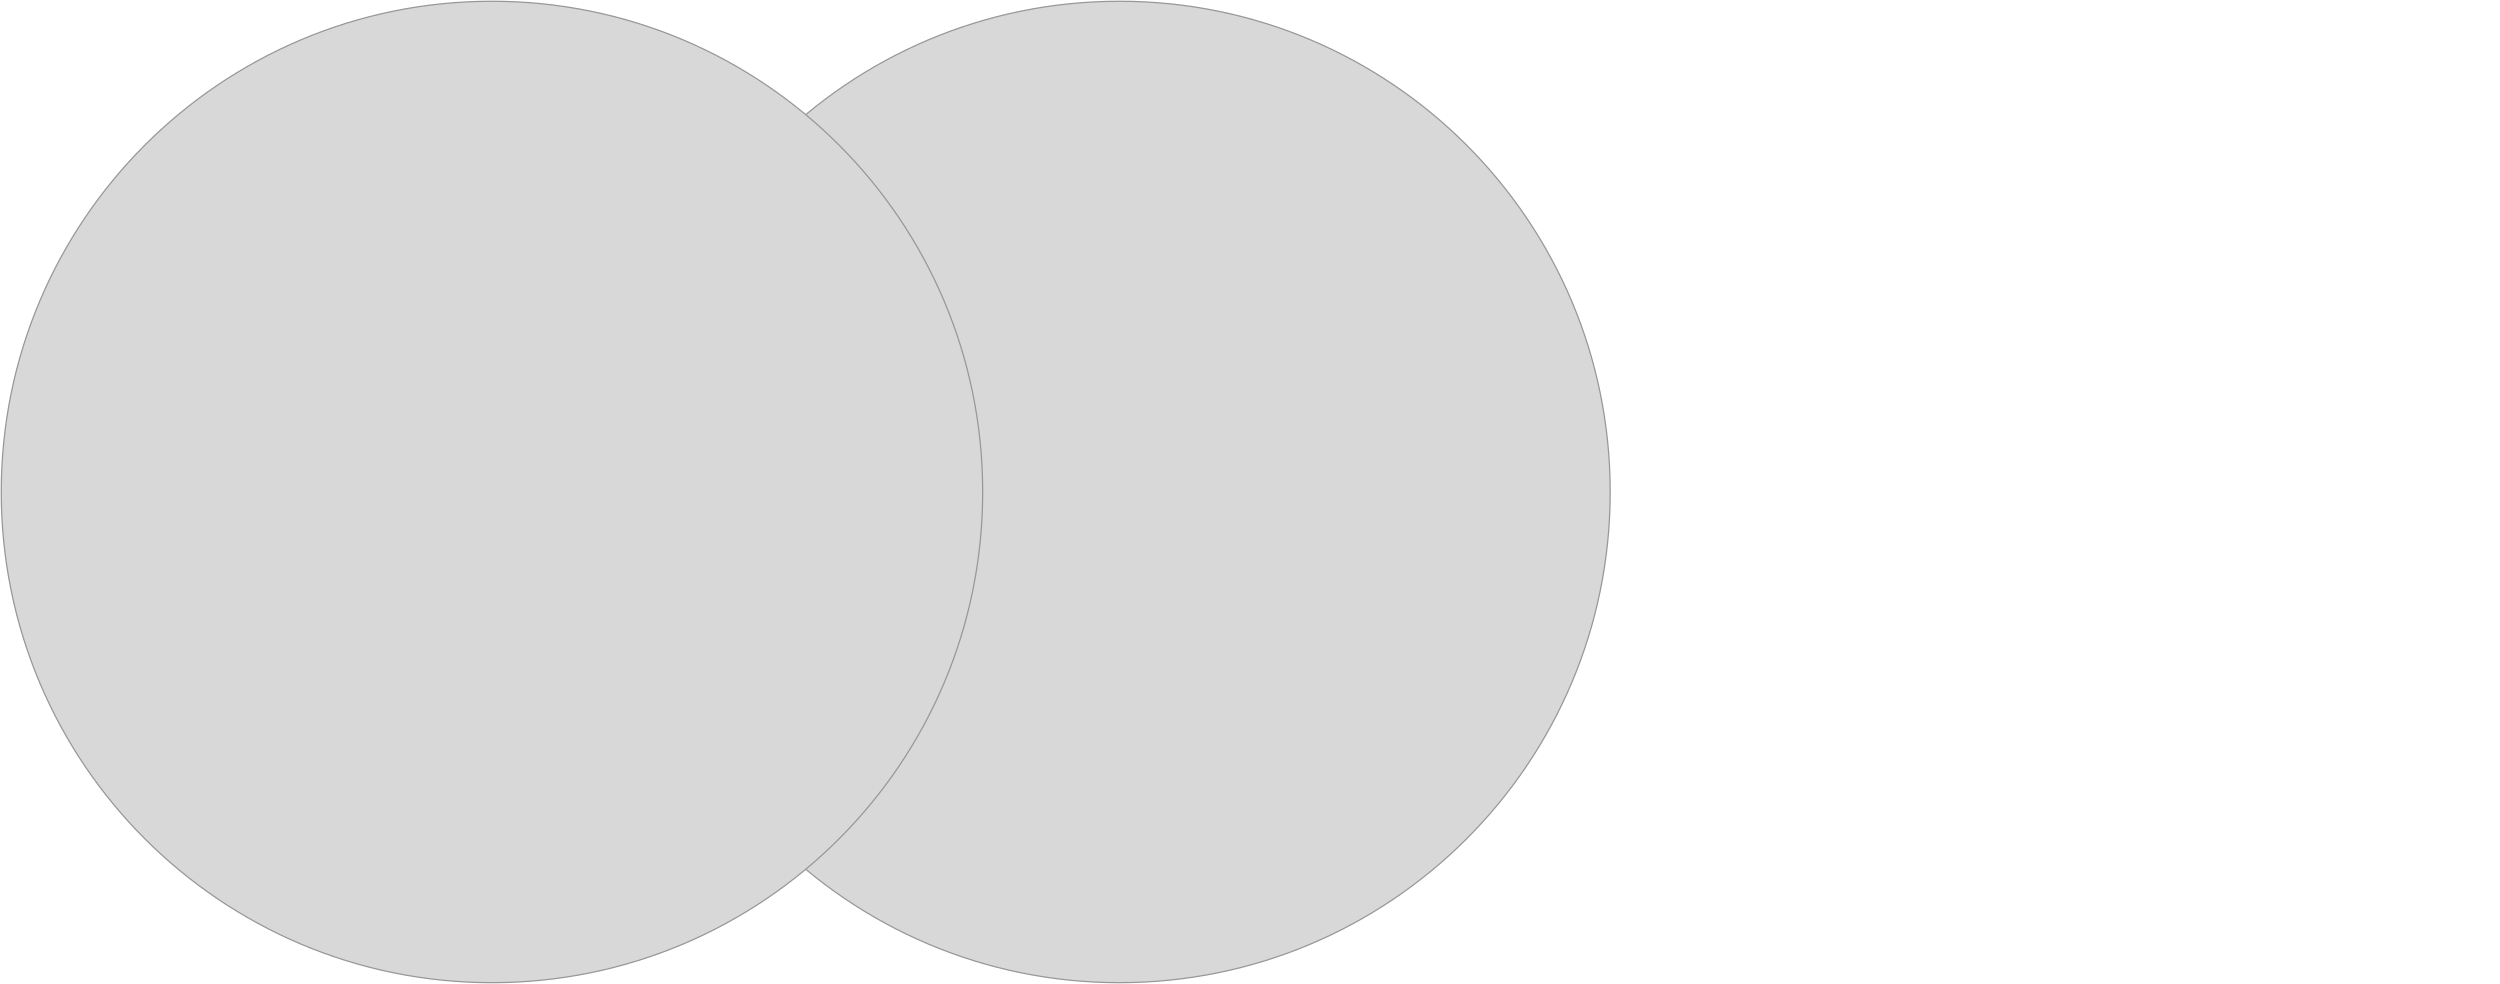
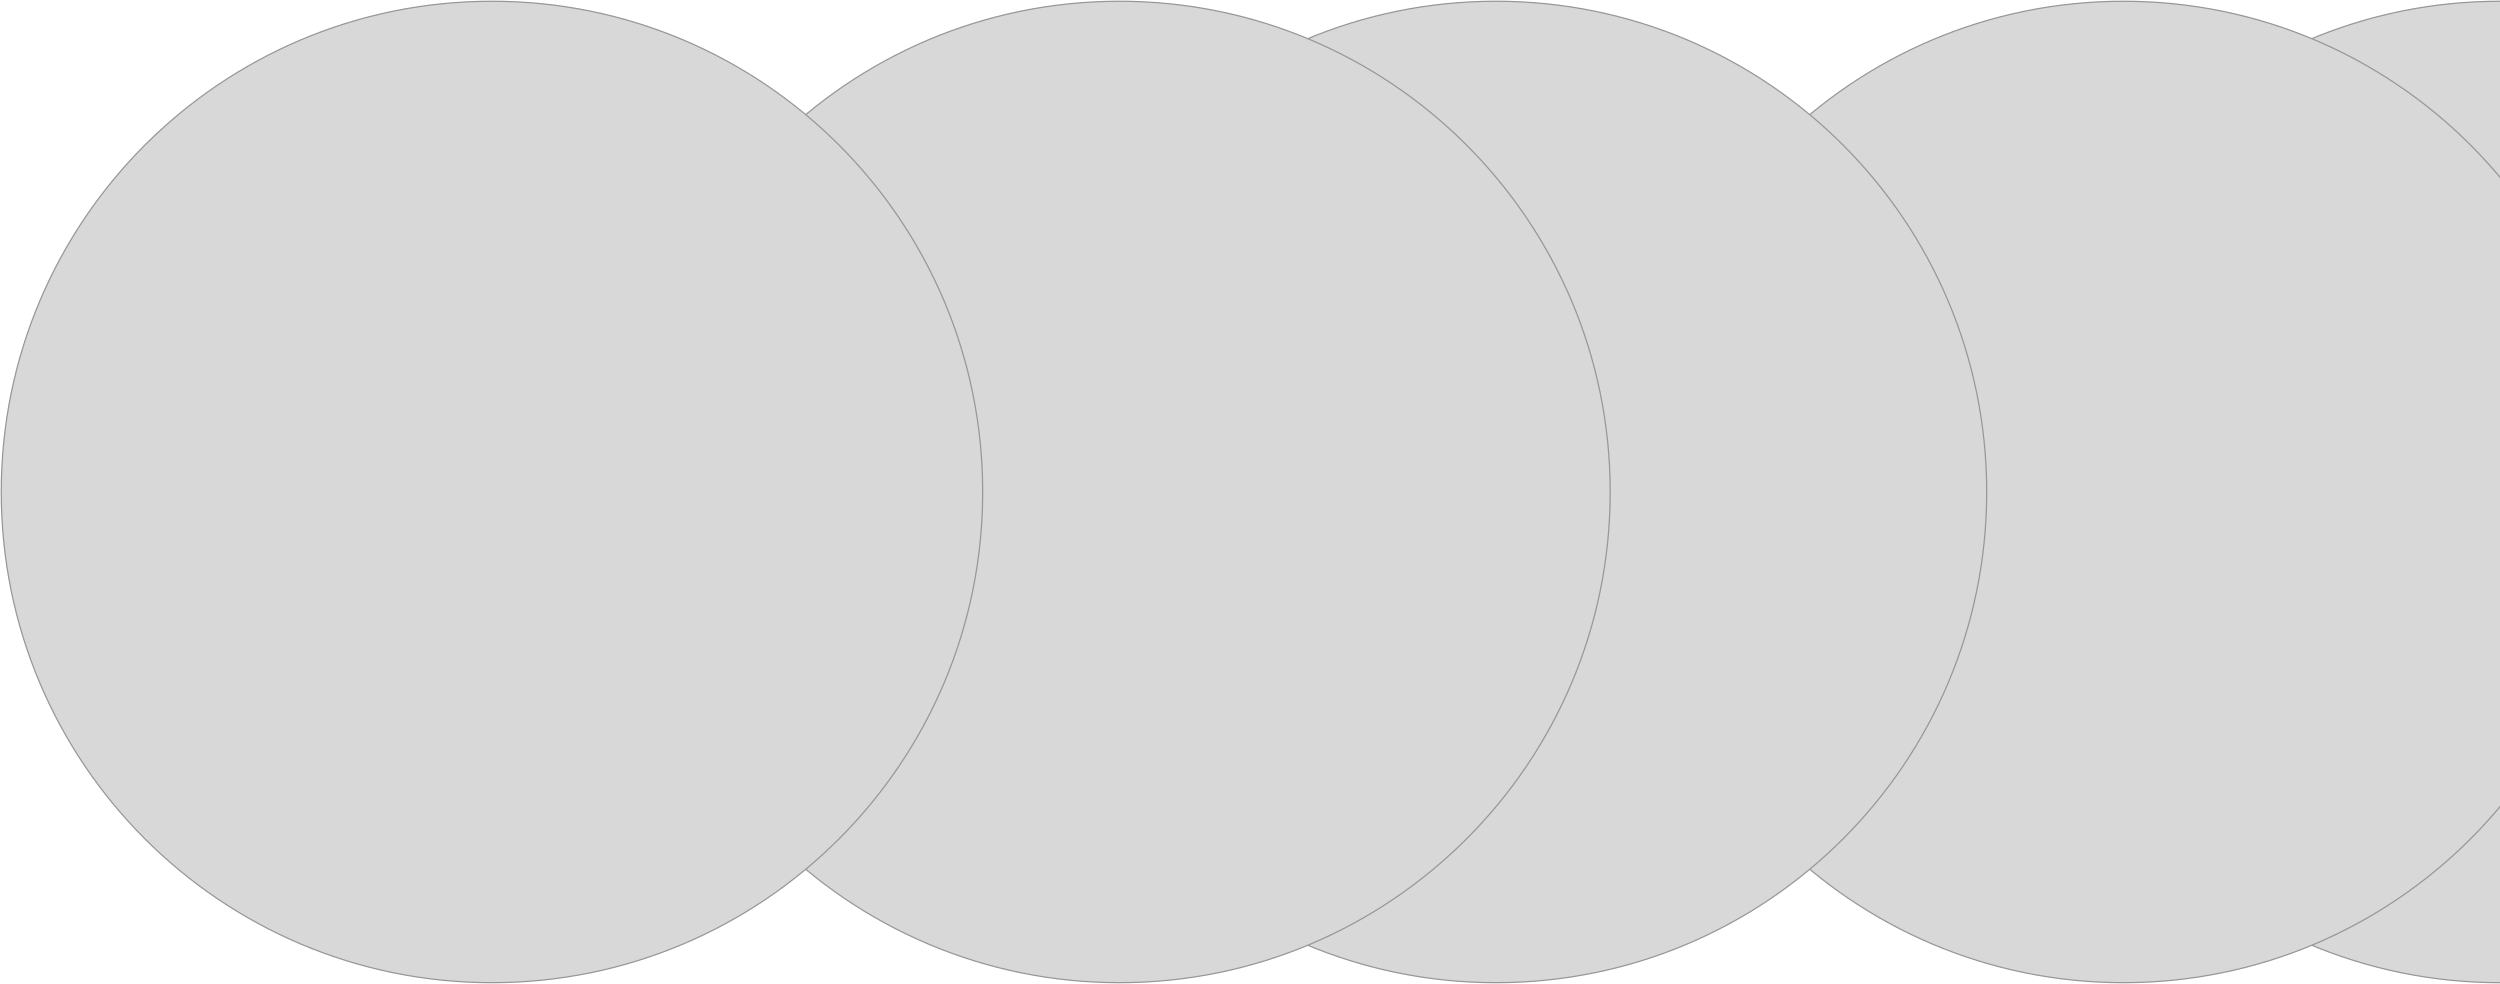
<svg xmlns="http://www.w3.org/2000/svg" width="1992px" height="784px" viewBox="0 0 1992 784" version="1.1">
  <defs />
  <g id="Page-1" stroke="none" stroke-width="1" fill="none" fill-rule="evenodd">
    <g id="MyShape" transform="translate(1, 1)" fill="#D8D8D8" fill-rule="nonzero" stroke="#979797">
+       <circle id="outer4" cx="1991" cy="391" r="391" />
+       <circle id="outer3" cx="1691" cy="391" r="391" />
+       <circle id="outer2" cx="1191" cy="391" r="391" />
      <circle id="outer1" cx="891" cy="391" r="391" />
      <circle id="outer0" cx="391" cy="391" r="391" />
    </g>
  </g>
</svg>
